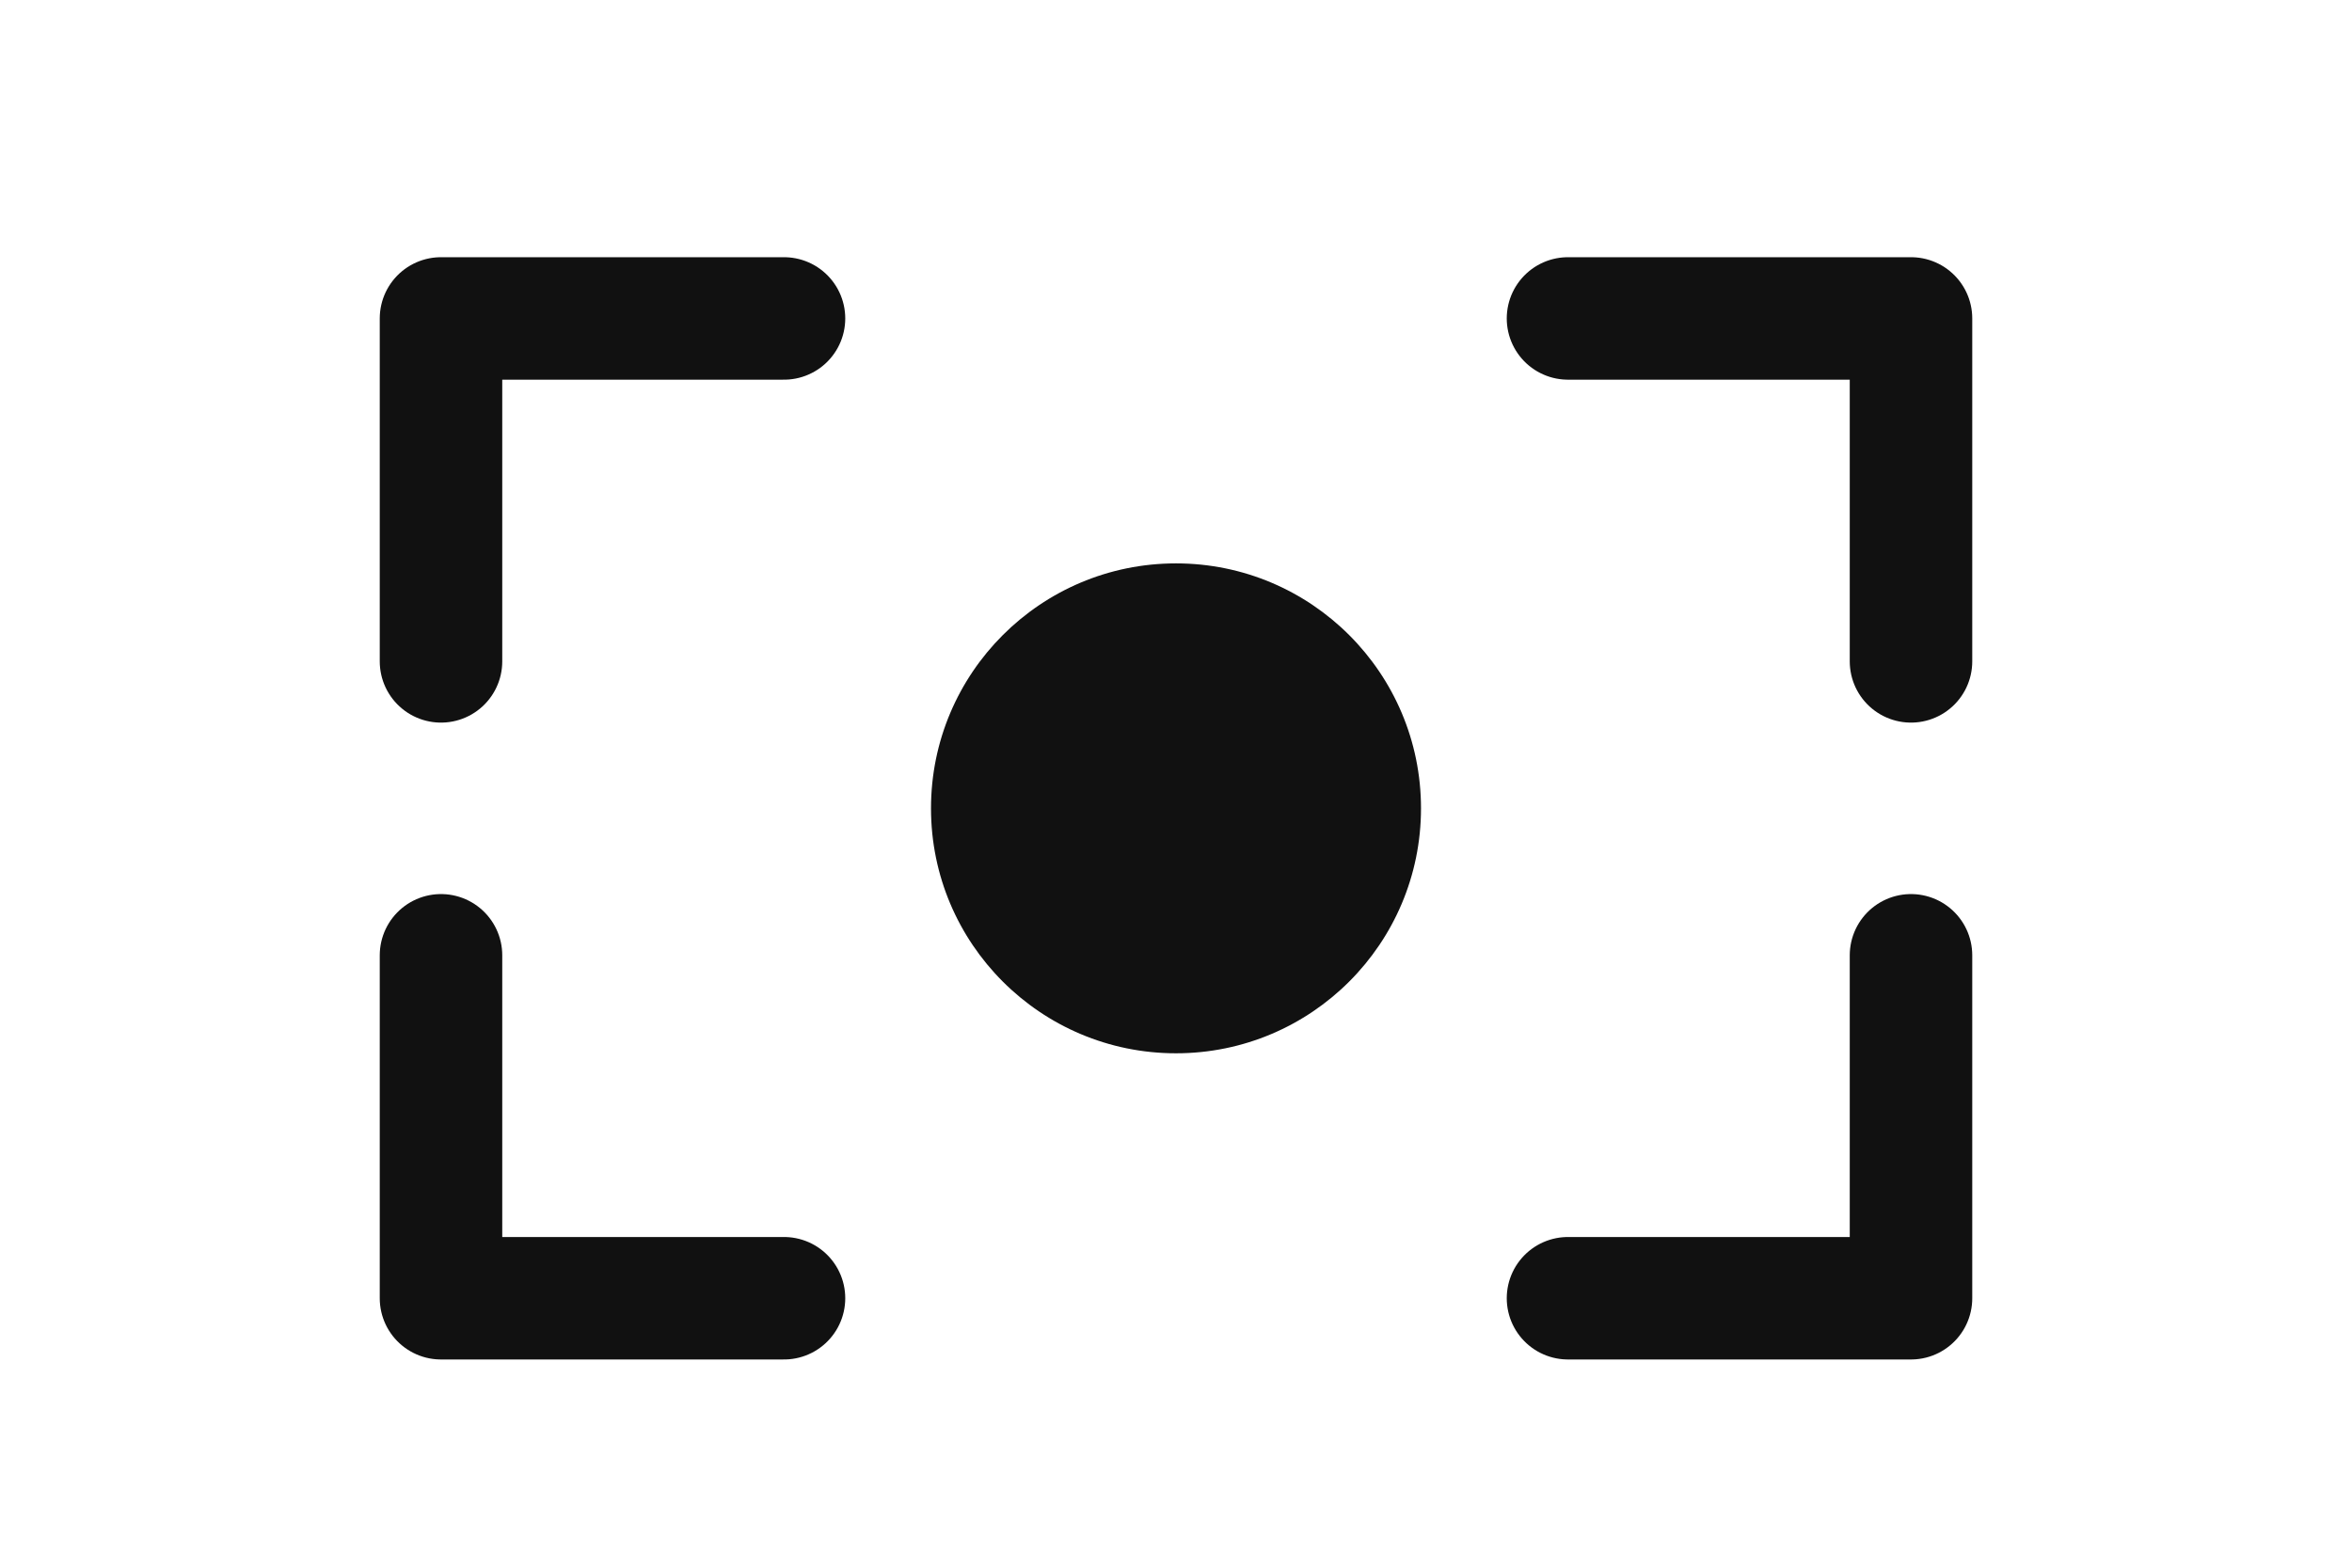
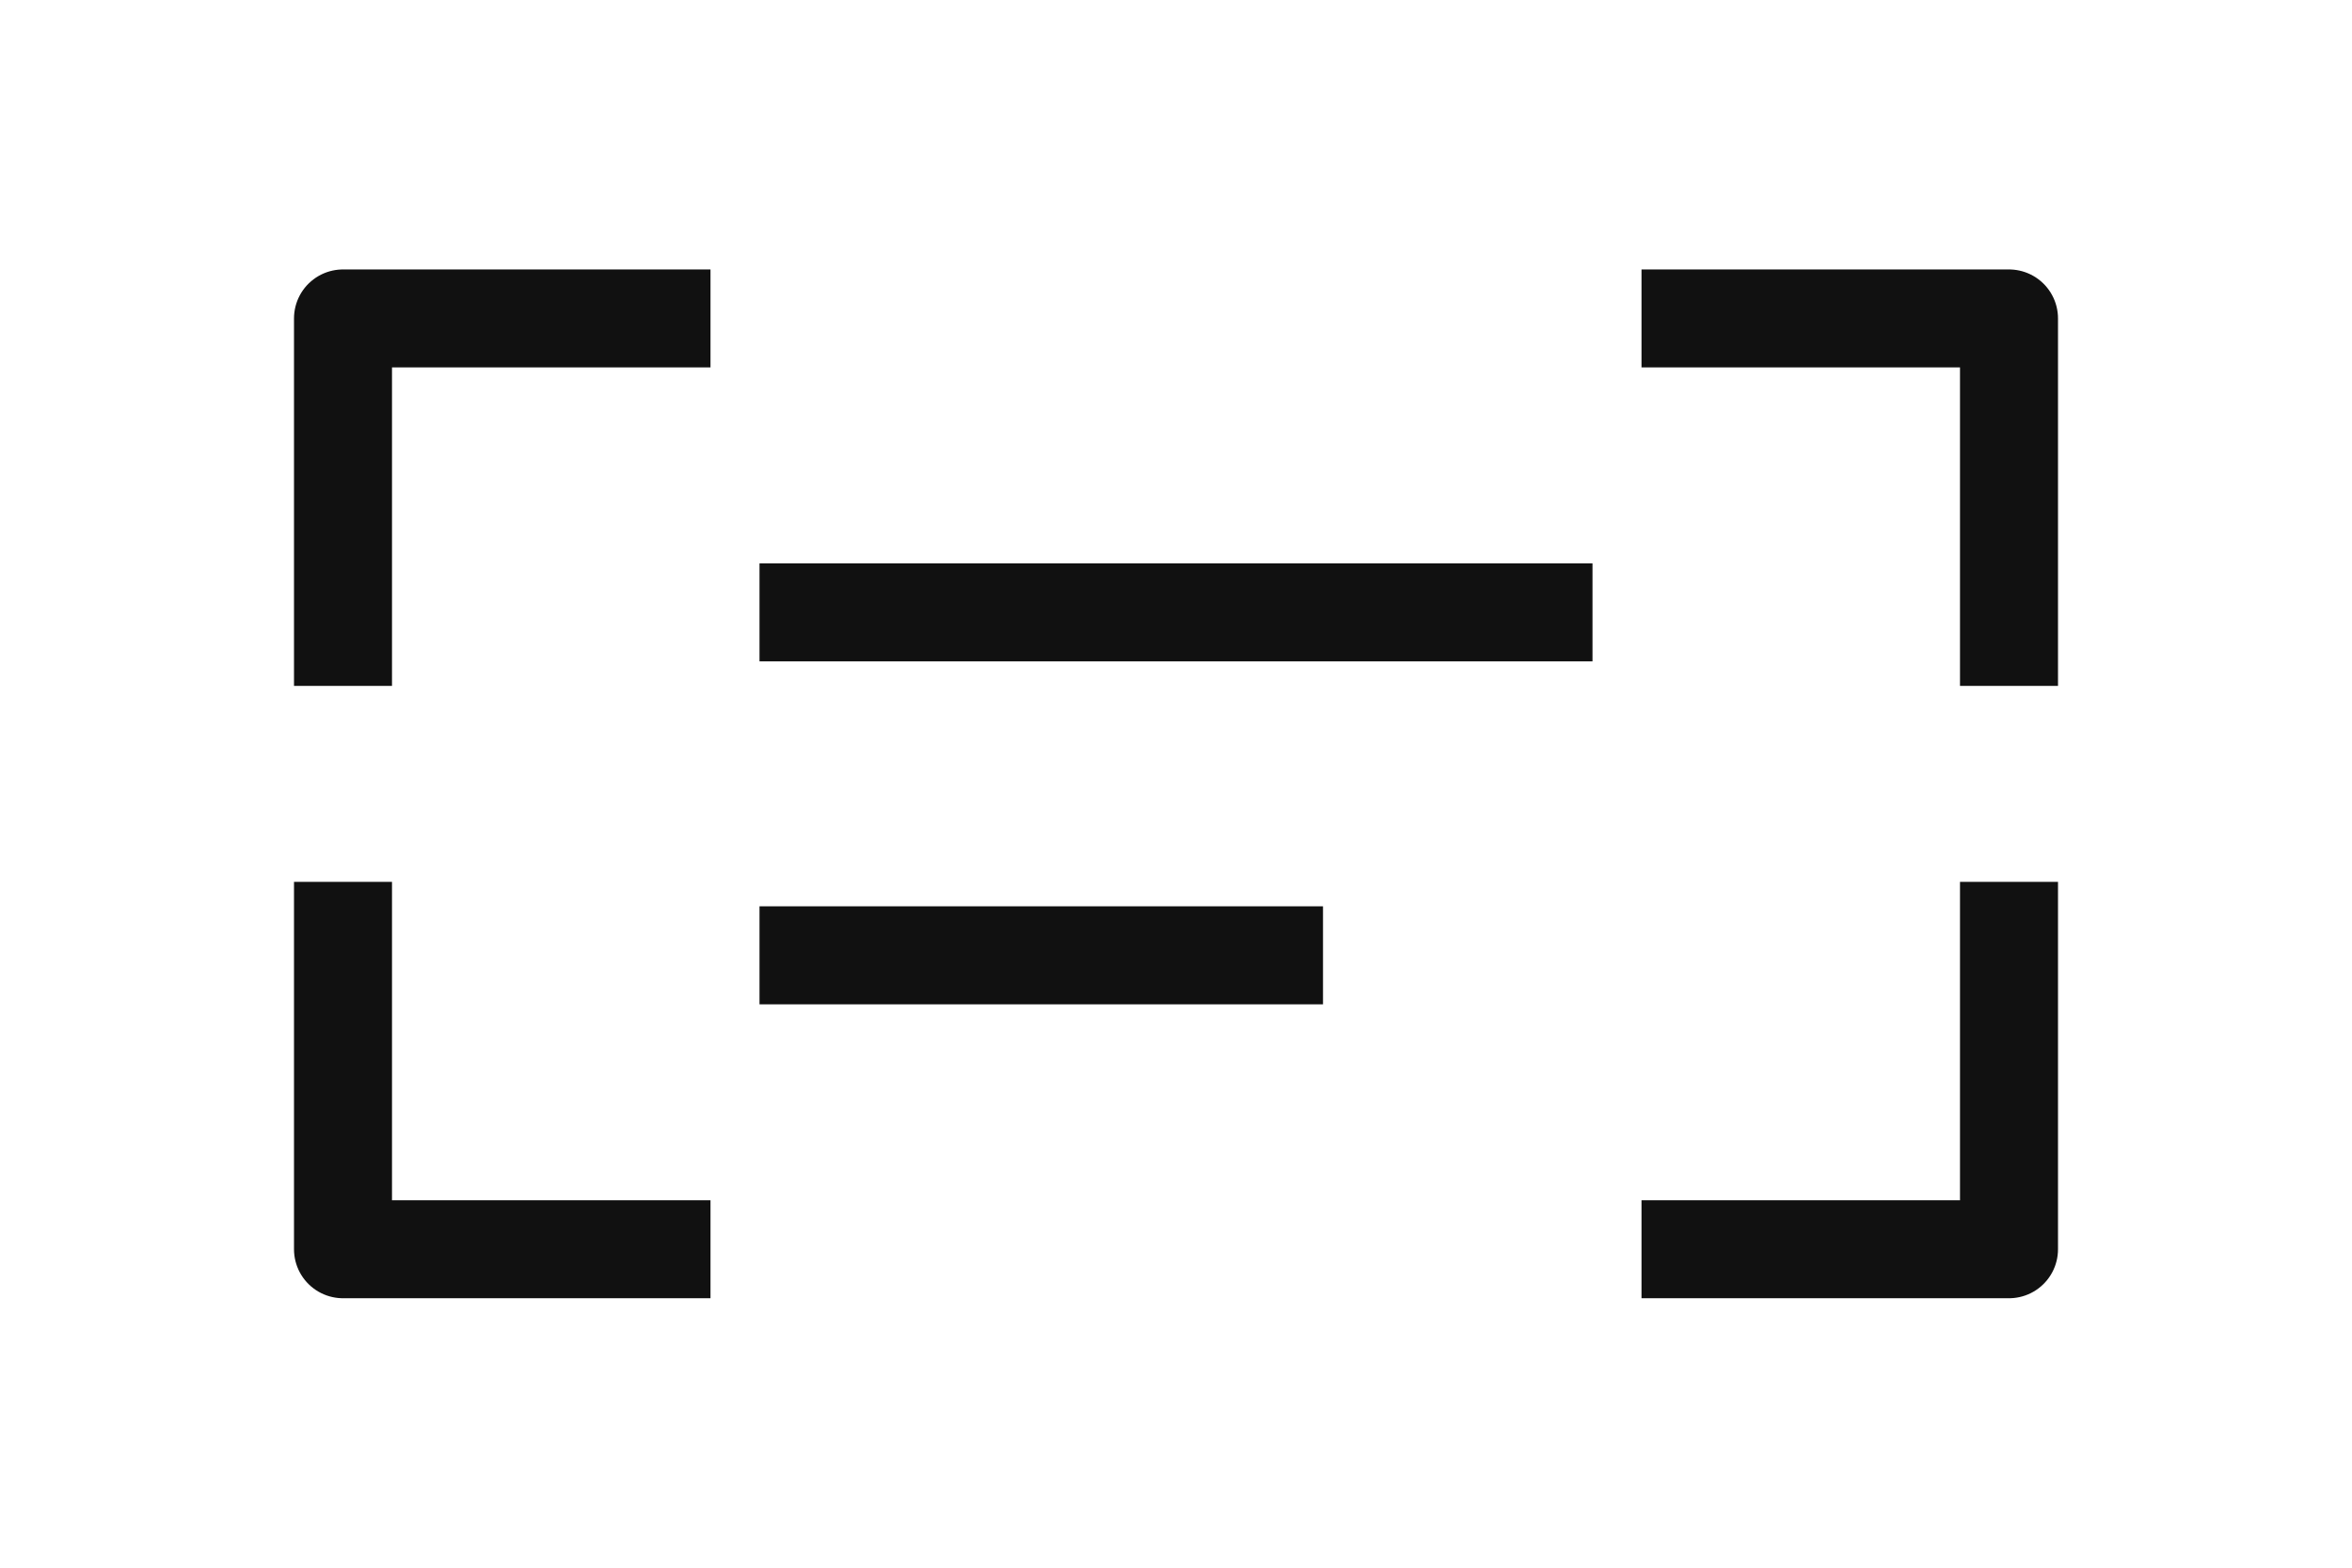
- <svg xmlns="http://www.w3.org/2000/svg" width="96" height="64" viewBox="0 0 96 64" fill="none" color="#111111" stroke="currentColor" stroke-width="4" stroke-linecap="round" stroke-linejoin="round">
-   <path d="M32 13H18v14m46-14h14v14M18 39v14h14m46-14v14H64" stroke-width="5" stroke-linecap="round" />
-   <circle cx="48" cy="33" r="10" fill="currentColor" stroke="none" />
+ <svg xmlns="http://www.w3.org/2000/svg" width="96" height="64" viewBox="0 0 96 64" fill="none" color="#111111" stroke="currentColor" stroke-width="4" stroke-linecap="butt" stroke-linejoin="round">
+   <path d="M29 13H14v15m53-15h15v15M14 36v15h15m53-15v15H67M31 25h34M31 39h23" stroke-width="4" stroke-linecap="butt" />
</svg>
